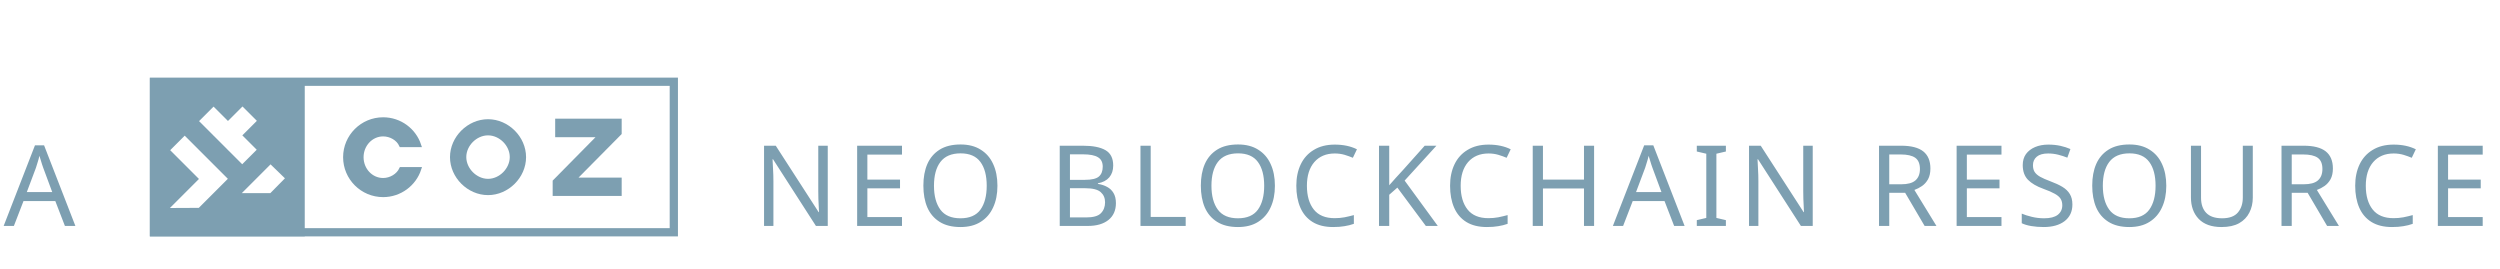
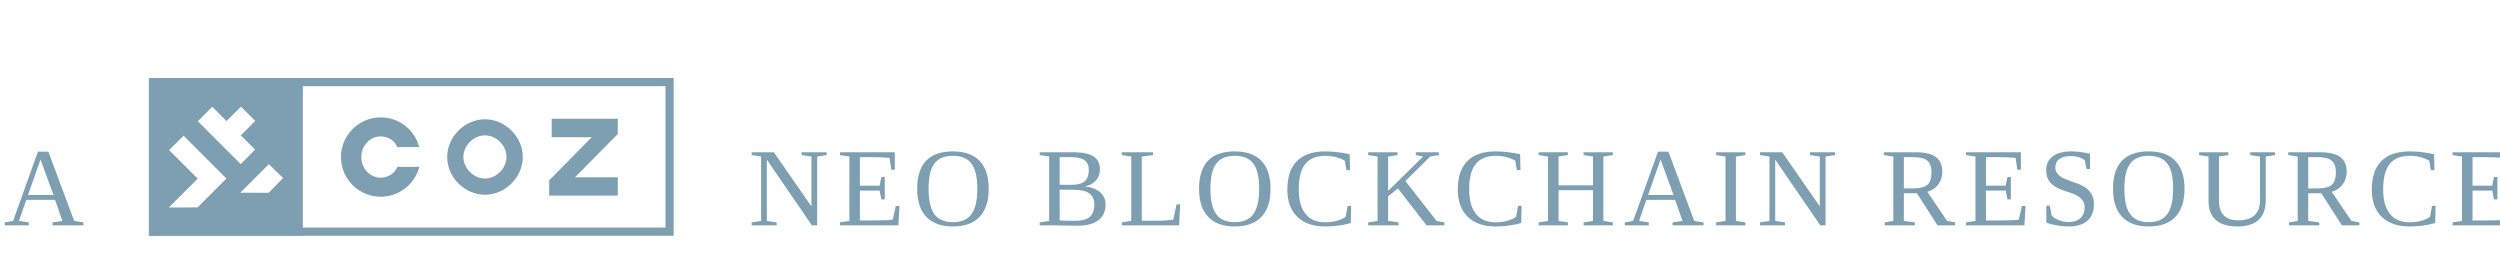
- <svg xmlns="http://www.w3.org/2000/svg" width="317px" height="34px" viewBox="0 0 317 34" version="1.1">
+ <svg xmlns="http://www.w3.org/2000/svg" width="317px" height="34px" viewBox="0 0 319 34" version="1.1">
  <g id="-1440-desktop-designs" stroke="none" stroke-width="1" fill="none" fill-rule="evenodd">
    <g id="Desktop--1440-Homepage" transform="translate(-175, -24)">
      <g id="Header" transform="translate(-1, 0)">
        <g id="Title" transform="translate(176.07, 24.5)">
          <g id="Logo" transform="translate(17.424, 0)">
            <g id="Group-8" transform="translate(1.369922, 9.321231)" stroke="#7D9FB1" stroke-width="1.046">
              <rect id="Rectangle-Copy-7" x="0.655" y="0.543" width="65.921" height="19.088" />
            </g>
            <g id="Group-2" transform="translate(10.49028, 11.413) rotate(-316) translate(-10.49028, -11.413) translate(3.79837, 3.359175)" />
            <polygon id="Path" stroke="#7D9FB1" stroke-width="0.5" fill="#7D9FB1" fill-rule="nonzero" points="61.085 14.797 61.085 16.39 55.268 22.266 61.085 22.266 61.085 24.098 52.834 24.098 52.834 22.505 58.611 16.649 53.153 16.649 53.153 14.797" />
            <path d="M44.388,14.616 C46.979,14.616 49.211,16.843 49.211,19.428 C49.211,22.013 46.979,24.24 44.388,24.24 C41.798,24.24 39.565,22.013 39.565,19.428 C39.565,16.843 41.798,14.616 44.388,14.616 Z M44.388,16.664 C42.941,16.664 41.632,17.971 41.632,19.414 C41.632,20.858 42.941,22.177 44.388,22.177 C45.835,22.177 47.144,20.858 47.144,19.414 C47.144,17.971 45.835,16.664 44.388,16.664 Z" id="Combined-Shape" fill="#7D9FB1" fill-rule="nonzero" />
            <path d="M33.373,20.932 L35.674,20.932 C35.04,22.857 33.221,24.245 31.085,24.245 C28.426,24.245 26.262,22.087 26.262,19.433 C26.262,16.78 28.426,14.622 31.085,14.622 C33.221,14.622 35.026,15.996 35.66,17.907 L33.359,17.907 C32.973,17.069 32.036,16.546 31.085,16.546 C29.569,16.546 28.357,17.852 28.357,19.433 C28.357,21.028 29.569,22.32 31.085,22.32 C32.05,22.32 32.987,21.757 33.373,20.932 Z" id="Path" stroke="#7D9FB1" stroke-width="0.5" fill="#7D9FB1" fill-rule="nonzero" />
            <path d="M20.973,9.241 L21.322,29.295 L1.692,29.639 L1.343,9.585 L20.973,9.241 Z M5.88,16.797 L4.071,18.671 L7.781,22.253 L4.164,26 L7.828,25.918 L11.446,22.172 L5.88,16.797 Z M16.825,20.245 L13.247,23.955 L16.859,23.896 L18.681,21.982 L16.825,20.245 Z M13.14,12.967 L11.331,14.839 L9.476,13.049 L7.667,14.922 L13.232,20.296 L15.041,18.423 L13.186,16.631 L14.995,14.758 L13.14,12.967 Z" id="Combined-Shape" fill="#7D9FB1" transform="translate(11.33232, 19.44) rotate(1) translate(-11.33232, -19.44) " />
          </g>
-           <g id="Group-2" transform="translate(95.436, 14.148)" fill="#7D9FB1" font-family="SofiaProSemiBold, Sofia Pro" font-size="14.256" font-weight="500" letter-spacing="0.973">
+           <g id="Group-2" transform="translate(95.436, 14.148)" fill="#7D9FB1" font-weight="500" font-size="14.256" letter-spacing="0.973">
            <text id="NEO-blockchain-resou">
              <tspan x="0" y="14">NEO BLOCKCHAIN RESOURCE</tspan>
            </text>
          </g>
-           <g id="Group-2-Copy" transform="translate(0, 14.148)" fill="#7D9FB1" font-family="SofiaProSemiBold, Sofia Pro" font-size="14.256" font-weight="500" letter-spacing="0.973">
+           <g id="Group-2-Copy" transform="translate(0, 14.148)" fill="#7D9FB1" font-weight="500" font-size="14.256" letter-spacing="0.973">
            <text id="A">
              <tspan x="0.396" y="14">A</tspan>
            </text>
          </g>
        </g>
      </g>
    </g>
  </g>
</svg>
